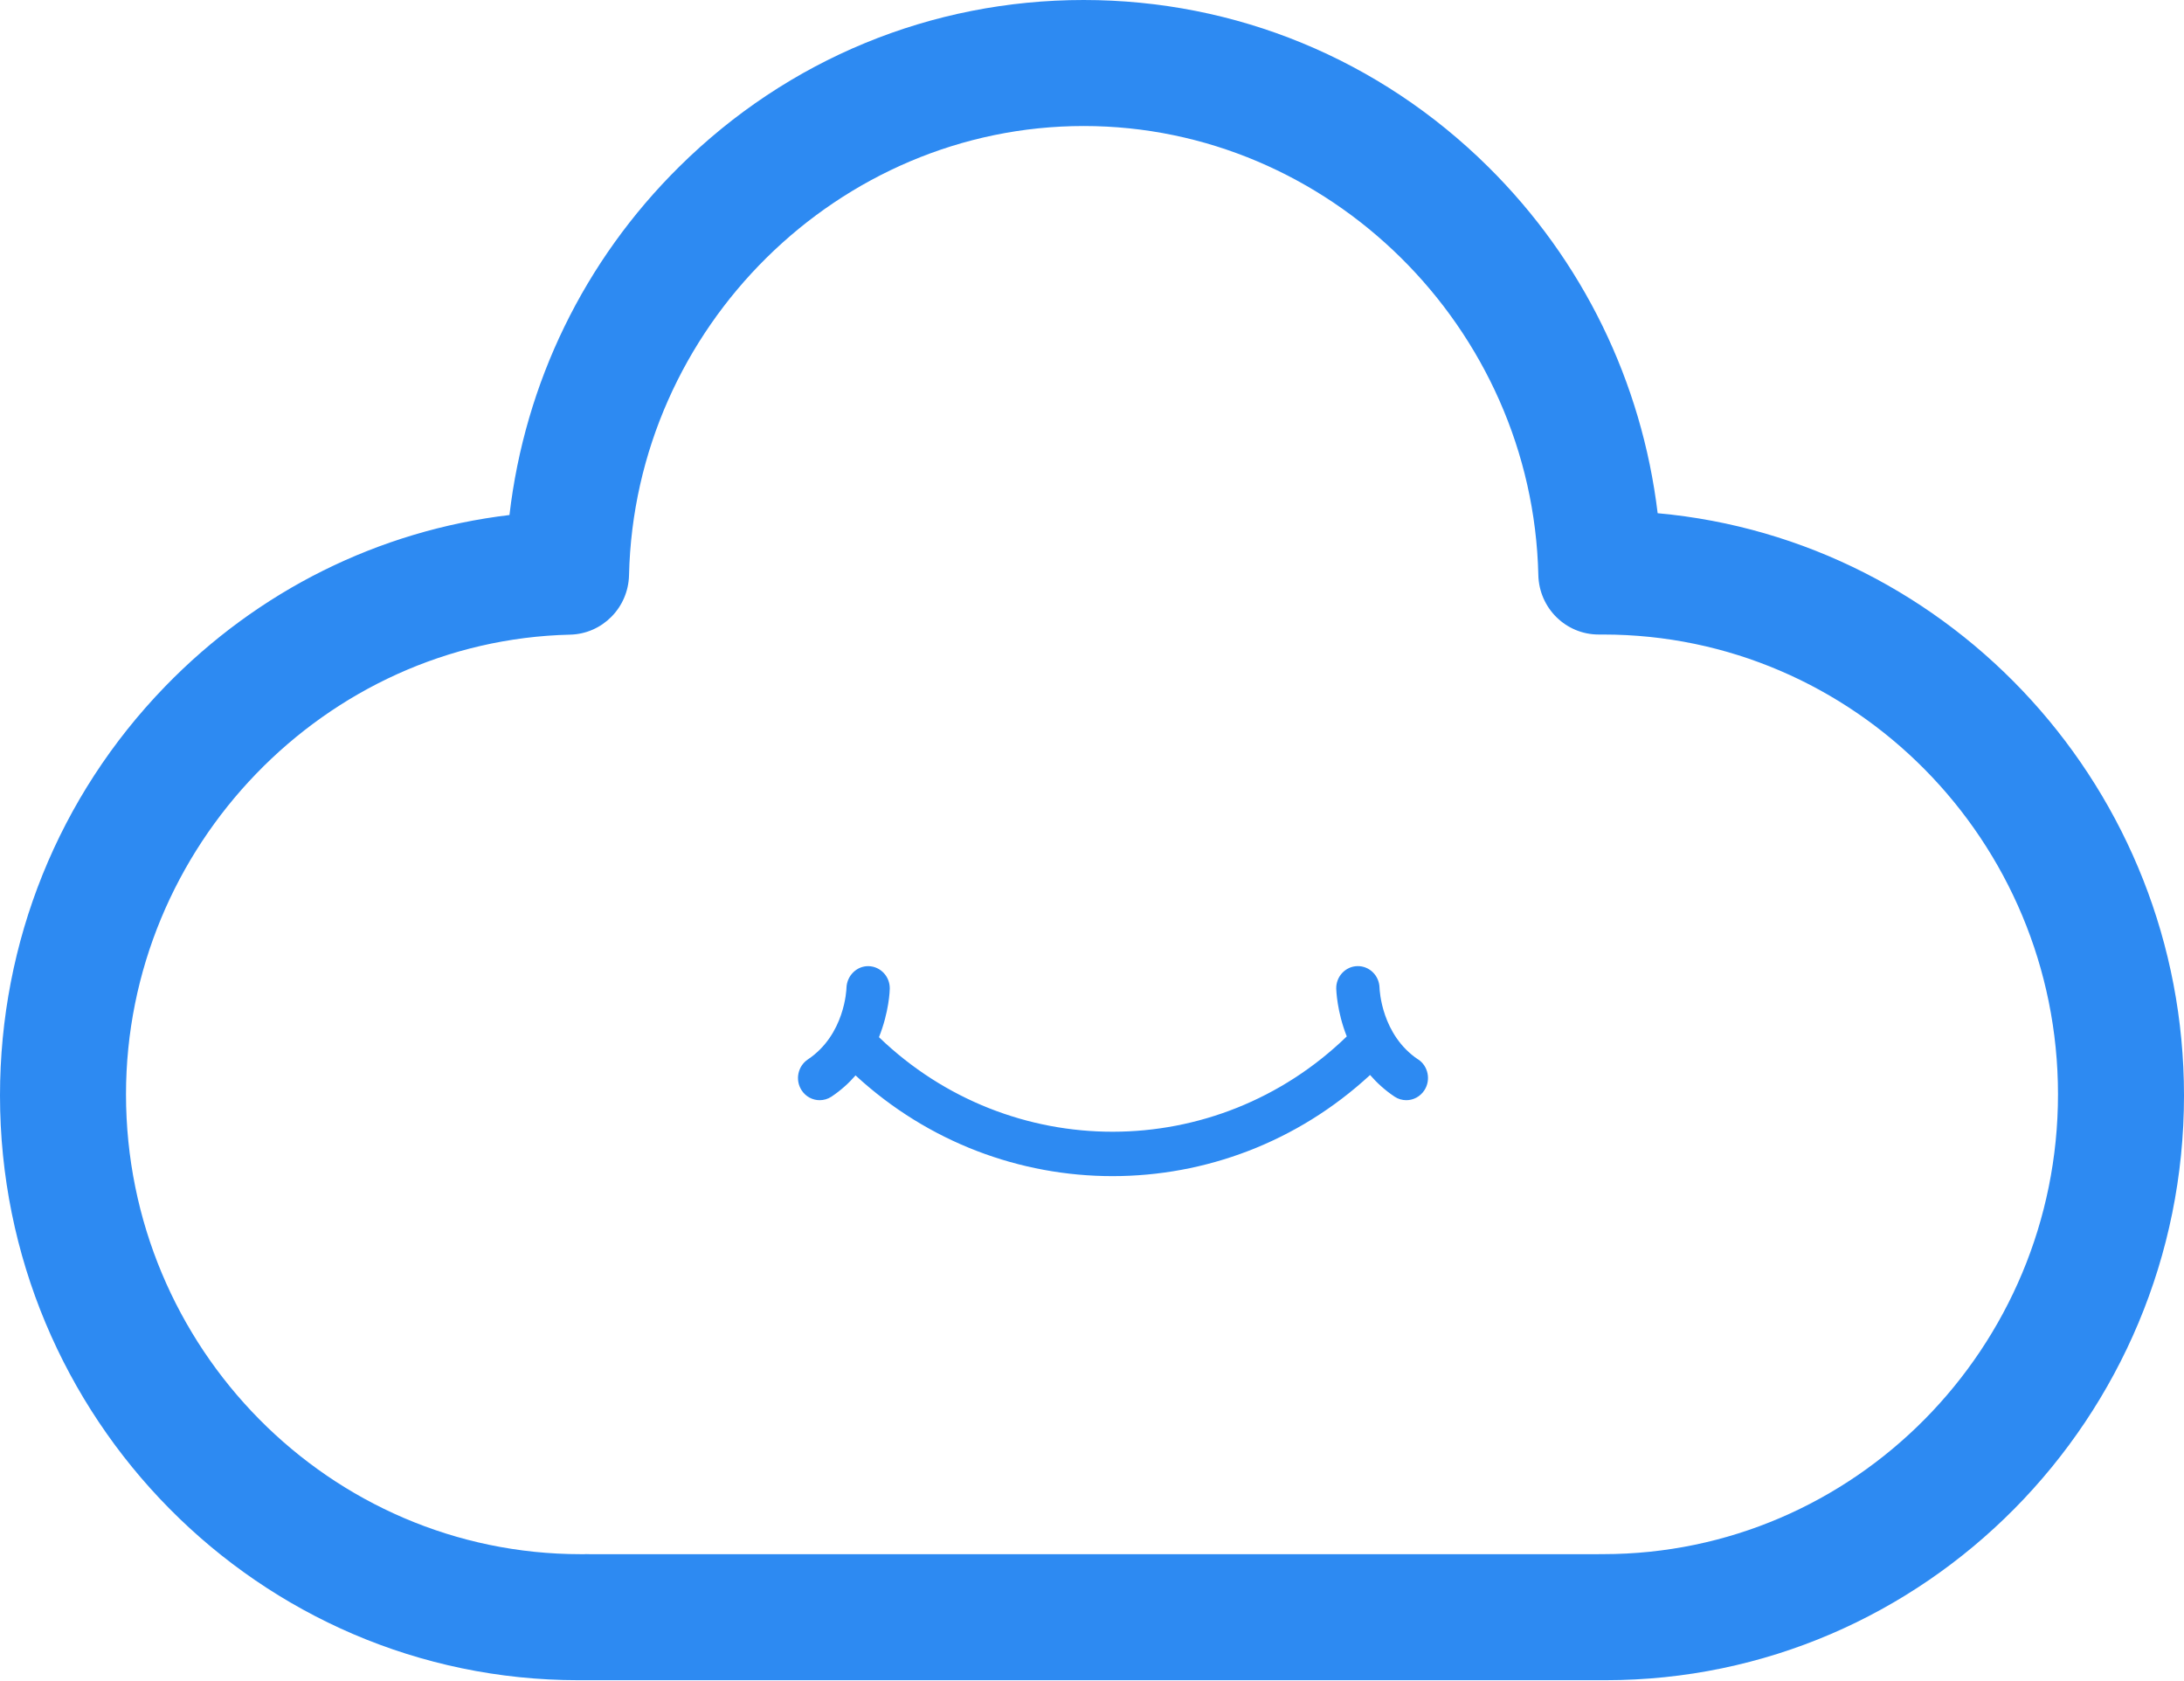
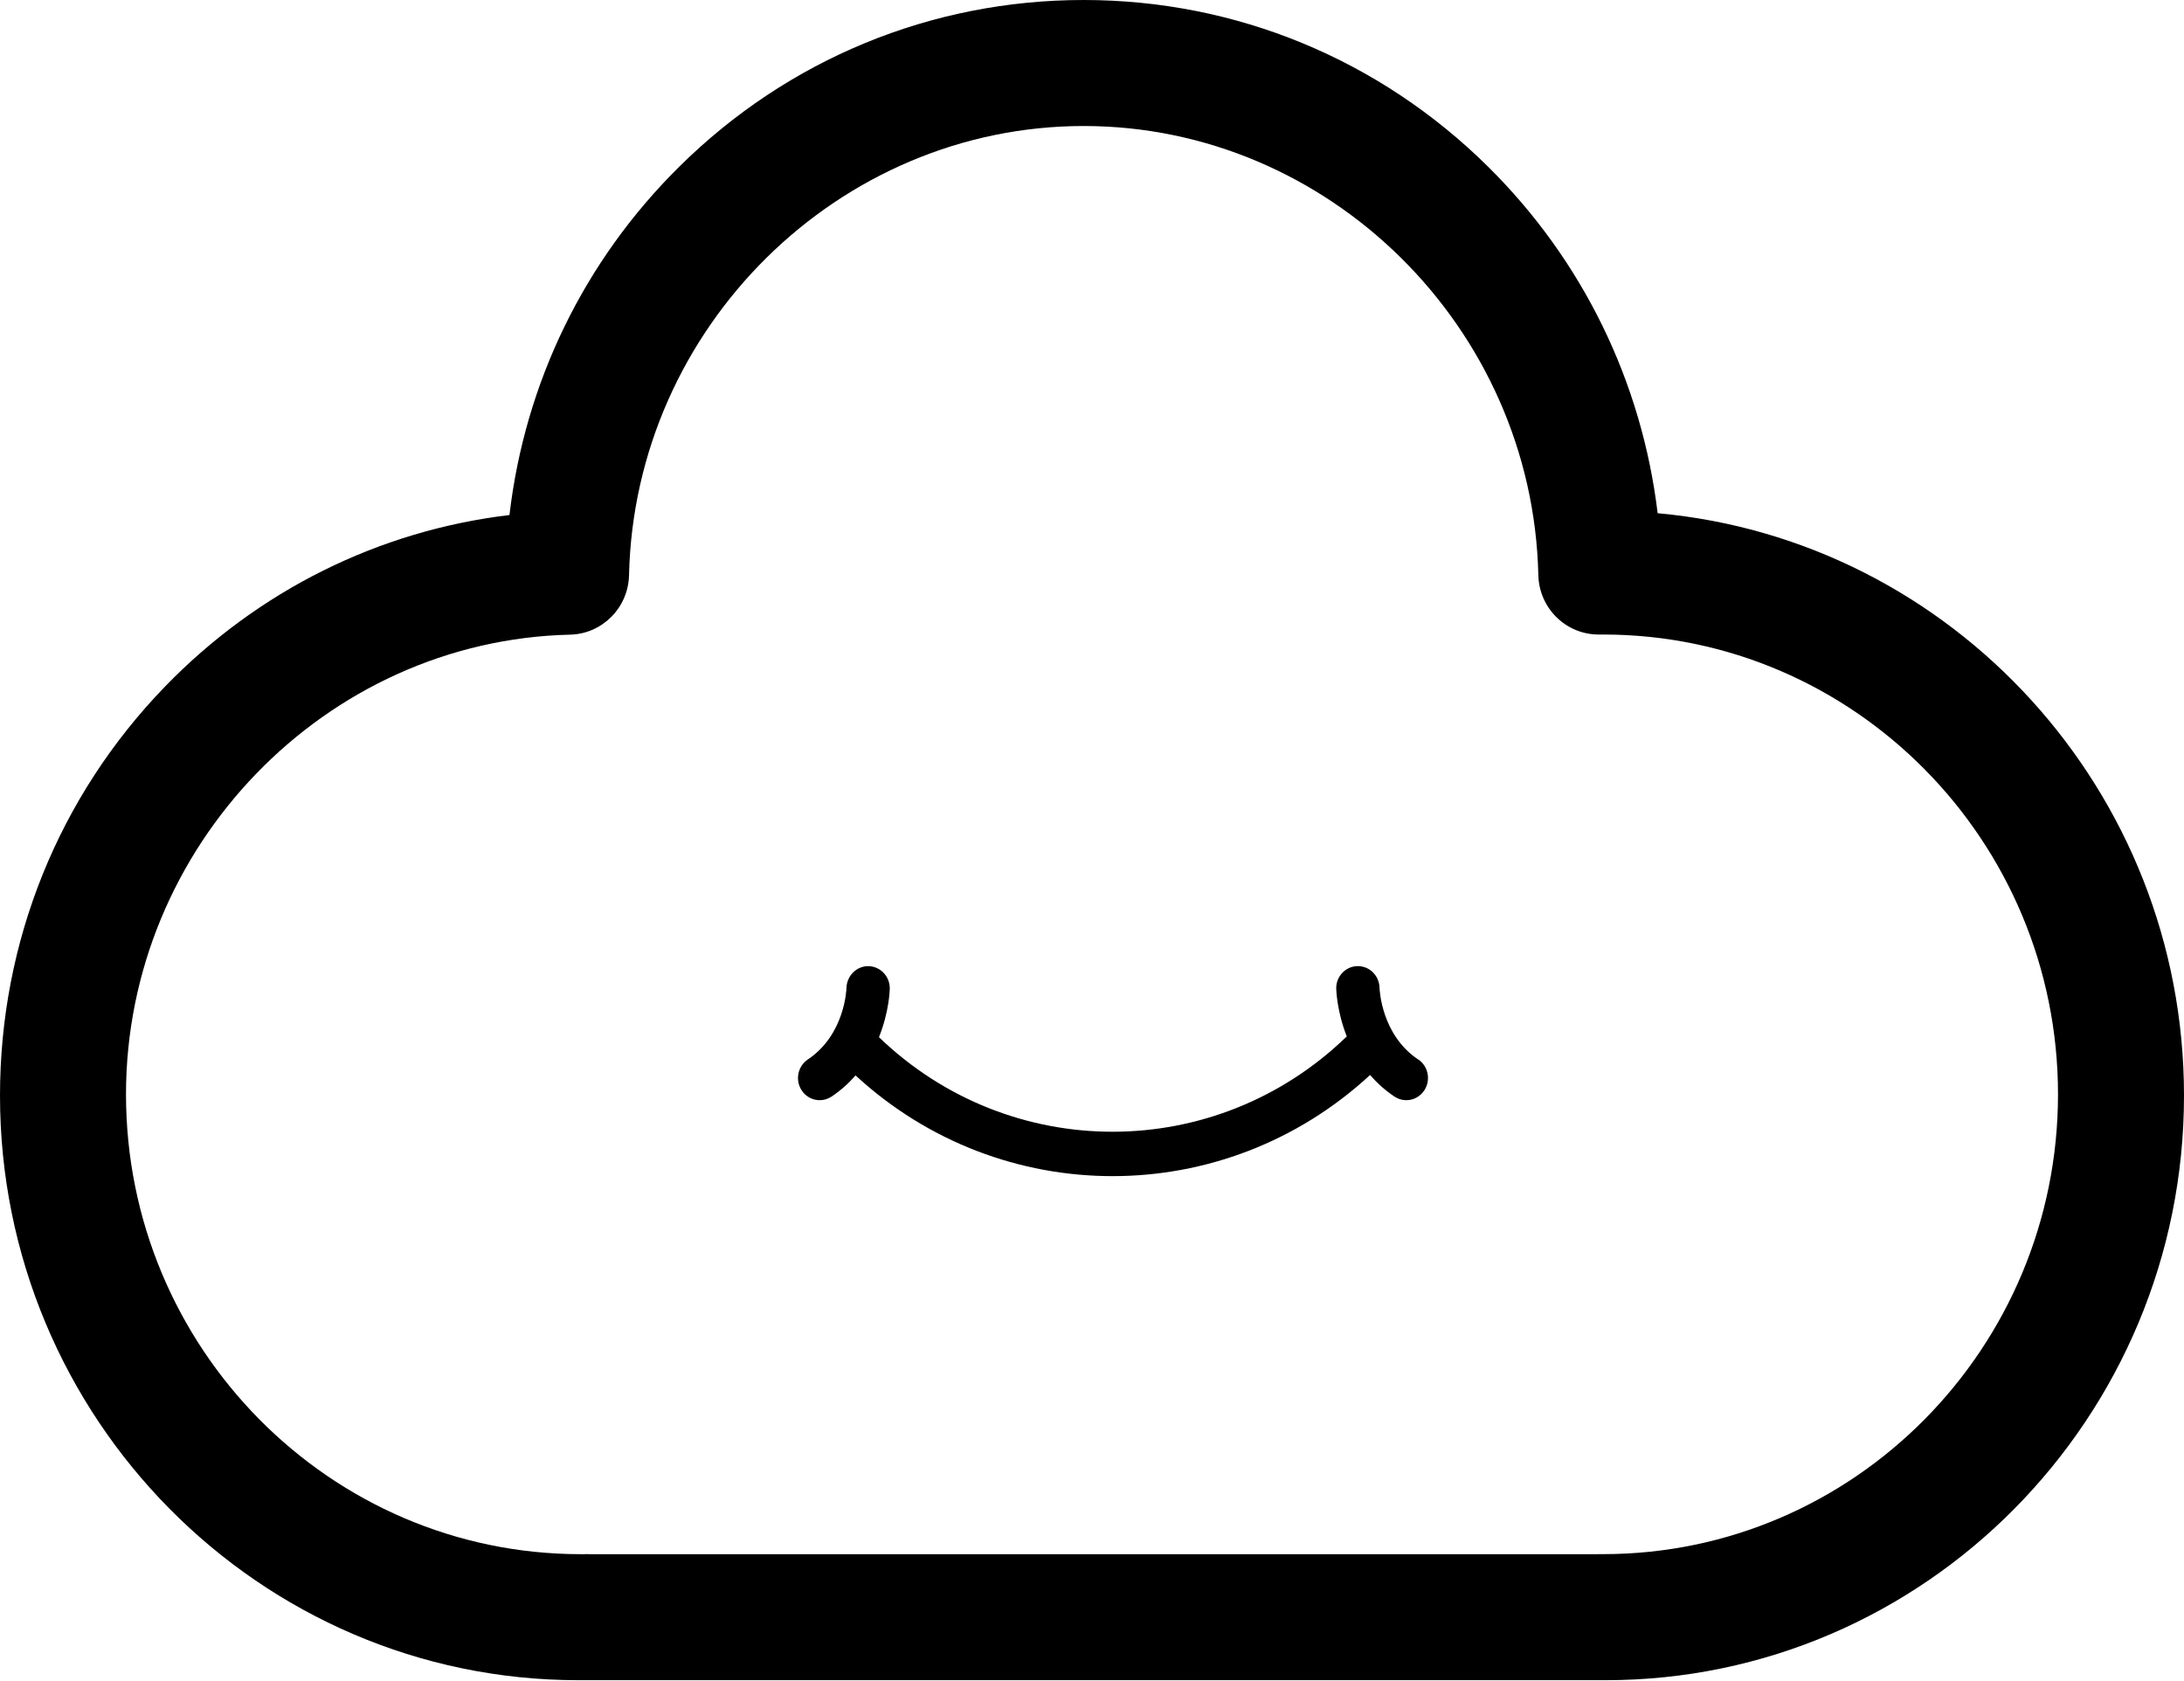
- <svg xmlns="http://www.w3.org/2000/svg" viewBox="0 0 52 40" version="1.1">
-   <g stroke="none" stroke-width="1" fill="none" fill-rule="evenodd">
-     <g fill="#2D8AF2">
-       <path d="M38.231,40 L13.769,40 C6.175,40 0,33.756 0,26.081 C0,22.42 1.394,18.963 3.927,16.347 C6.146,14.057 9.02,12.632 12.13,12.261 C12.497,9.118 13.905,6.211 16.172,3.969 C18.76,1.407 22.18,0 25.801,0 C29.421,0 32.841,1.407 35.43,3.968 C37.687,6.201 39.091,9.091 39.468,12.218 C46.482,12.853 52,18.828 52,26.082 C52,33.756 45.821,40 38.23,40 L38.231,40 Z M38.068,36.999 L38.172,36.999 C44.143,36.999 49,32.088 49,26.052 C49,20.017 44.143,15.106 38.172,15.106 L38.063,15.106 C37.283,15.106 36.645,14.479 36.627,13.689 C36.492,7.794 31.637,3 25.803,3 C19.968,3 15.111,7.796 14.977,13.691 C14.96,14.466 14.342,15.091 13.574,15.109 C7.743,15.245 3,20.154 3,26.053 C3,32.089 7.857,37 13.828,37 L13.916,37 L13.951,36.998 C13.982,36.998 14.013,36.998 14.044,37 L38.065,37 L38.068,36.999 Z M33.766,25.223 C32.891,24.638 32.848,23.564 32.846,23.517 C32.839,23.225 32.606,22.996 32.321,23 C32.036,23.005 31.809,23.247 31.815,23.536 C31.817,23.575 31.831,24.079 32.066,24.674 C28.949,27.694 24.051,27.699 20.928,24.692 C21.169,24.089 21.185,23.576 21.185,23.537 C21.19,23.248 20.965,23.009 20.682,23.001 C20.402,22.993 20.164,23.226 20.154,23.516 C20.154,23.559 20.112,24.637 19.234,25.222 C18.995,25.383 18.928,25.71 19.084,25.953 C19.183,26.108 19.347,26.192 19.516,26.192 C19.613,26.192 19.71,26.165 19.798,26.107 C20.023,25.956 20.212,25.785 20.37,25.602 C22.105,27.201 24.297,28 26.489,28 C28.686,28 30.883,27.198 32.621,25.592 C32.781,25.776 32.971,25.952 33.203,26.107 C33.289,26.165 33.388,26.192 33.484,26.192 C33.652,26.192 33.817,26.107 33.916,25.952 C34.072,25.708 34.004,25.379 33.766,25.221 L33.766,25.223 Z" />
-     </g>
-   </g>
+ <svg xmlns="http://www.w3.org/2000/svg" viewBox="0 0 52 40">
+   <path d="M38.231,40 L13.769,40 C6.175,40 0,33.756 0,26.081 C0,22.42 1.394,18.963 3.927,16.347 C6.146,14.057 9.02,12.632 12.13,12.261 C12.497,9.118 13.905,6.211 16.172,3.969 C18.76,1.407 22.18,0 25.801,0 C29.421,0 32.841,1.407 35.43,3.968 C37.687,6.201 39.091,9.091 39.468,12.218 C46.482,12.853 52,18.828 52,26.082 C52,33.756 45.821,40 38.23,40 L38.231,40 Z M38.068,36.999 L38.172,36.999 C44.143,36.999 49,32.088 49,26.052 C49,20.017 44.143,15.106 38.172,15.106 L38.063,15.106 C37.283,15.106 36.645,14.479 36.627,13.689 C36.492,7.794 31.637,3 25.803,3 C19.968,3 15.111,7.796 14.977,13.691 C14.96,14.466 14.342,15.091 13.574,15.109 C7.743,15.245 3,20.154 3,26.053 C3,32.089 7.857,37 13.828,37 L13.916,37 L13.951,36.998 C13.982,36.998 14.013,36.998 14.044,37 L38.065,37 L38.068,36.999 Z M33.766,25.223 C32.891,24.638 32.848,23.564 32.846,23.517 C32.839,23.225 32.606,22.996 32.321,23 C32.036,23.005 31.809,23.247 31.815,23.536 C31.817,23.575 31.831,24.079 32.066,24.674 C28.949,27.694 24.051,27.699 20.928,24.692 C21.169,24.089 21.185,23.576 21.185,23.537 C21.19,23.248 20.965,23.009 20.682,23.001 C20.402,22.993 20.164,23.226 20.154,23.516 C20.154,23.559 20.112,24.637 19.234,25.222 C18.995,25.383 18.928,25.71 19.084,25.953 C19.183,26.108 19.347,26.192 19.516,26.192 C19.613,26.192 19.71,26.165 19.798,26.107 C20.023,25.956 20.212,25.785 20.37,25.602 C22.105,27.201 24.297,28 26.489,28 C28.686,28 30.883,27.198 32.621,25.592 C32.781,25.776 32.971,25.952 33.203,26.107 C33.289,26.165 33.388,26.192 33.484,26.192 C33.652,26.192 33.817,26.107 33.916,25.952 C34.072,25.708 34.004,25.379 33.766,25.221 L33.766,25.223 Z" />
</svg>
